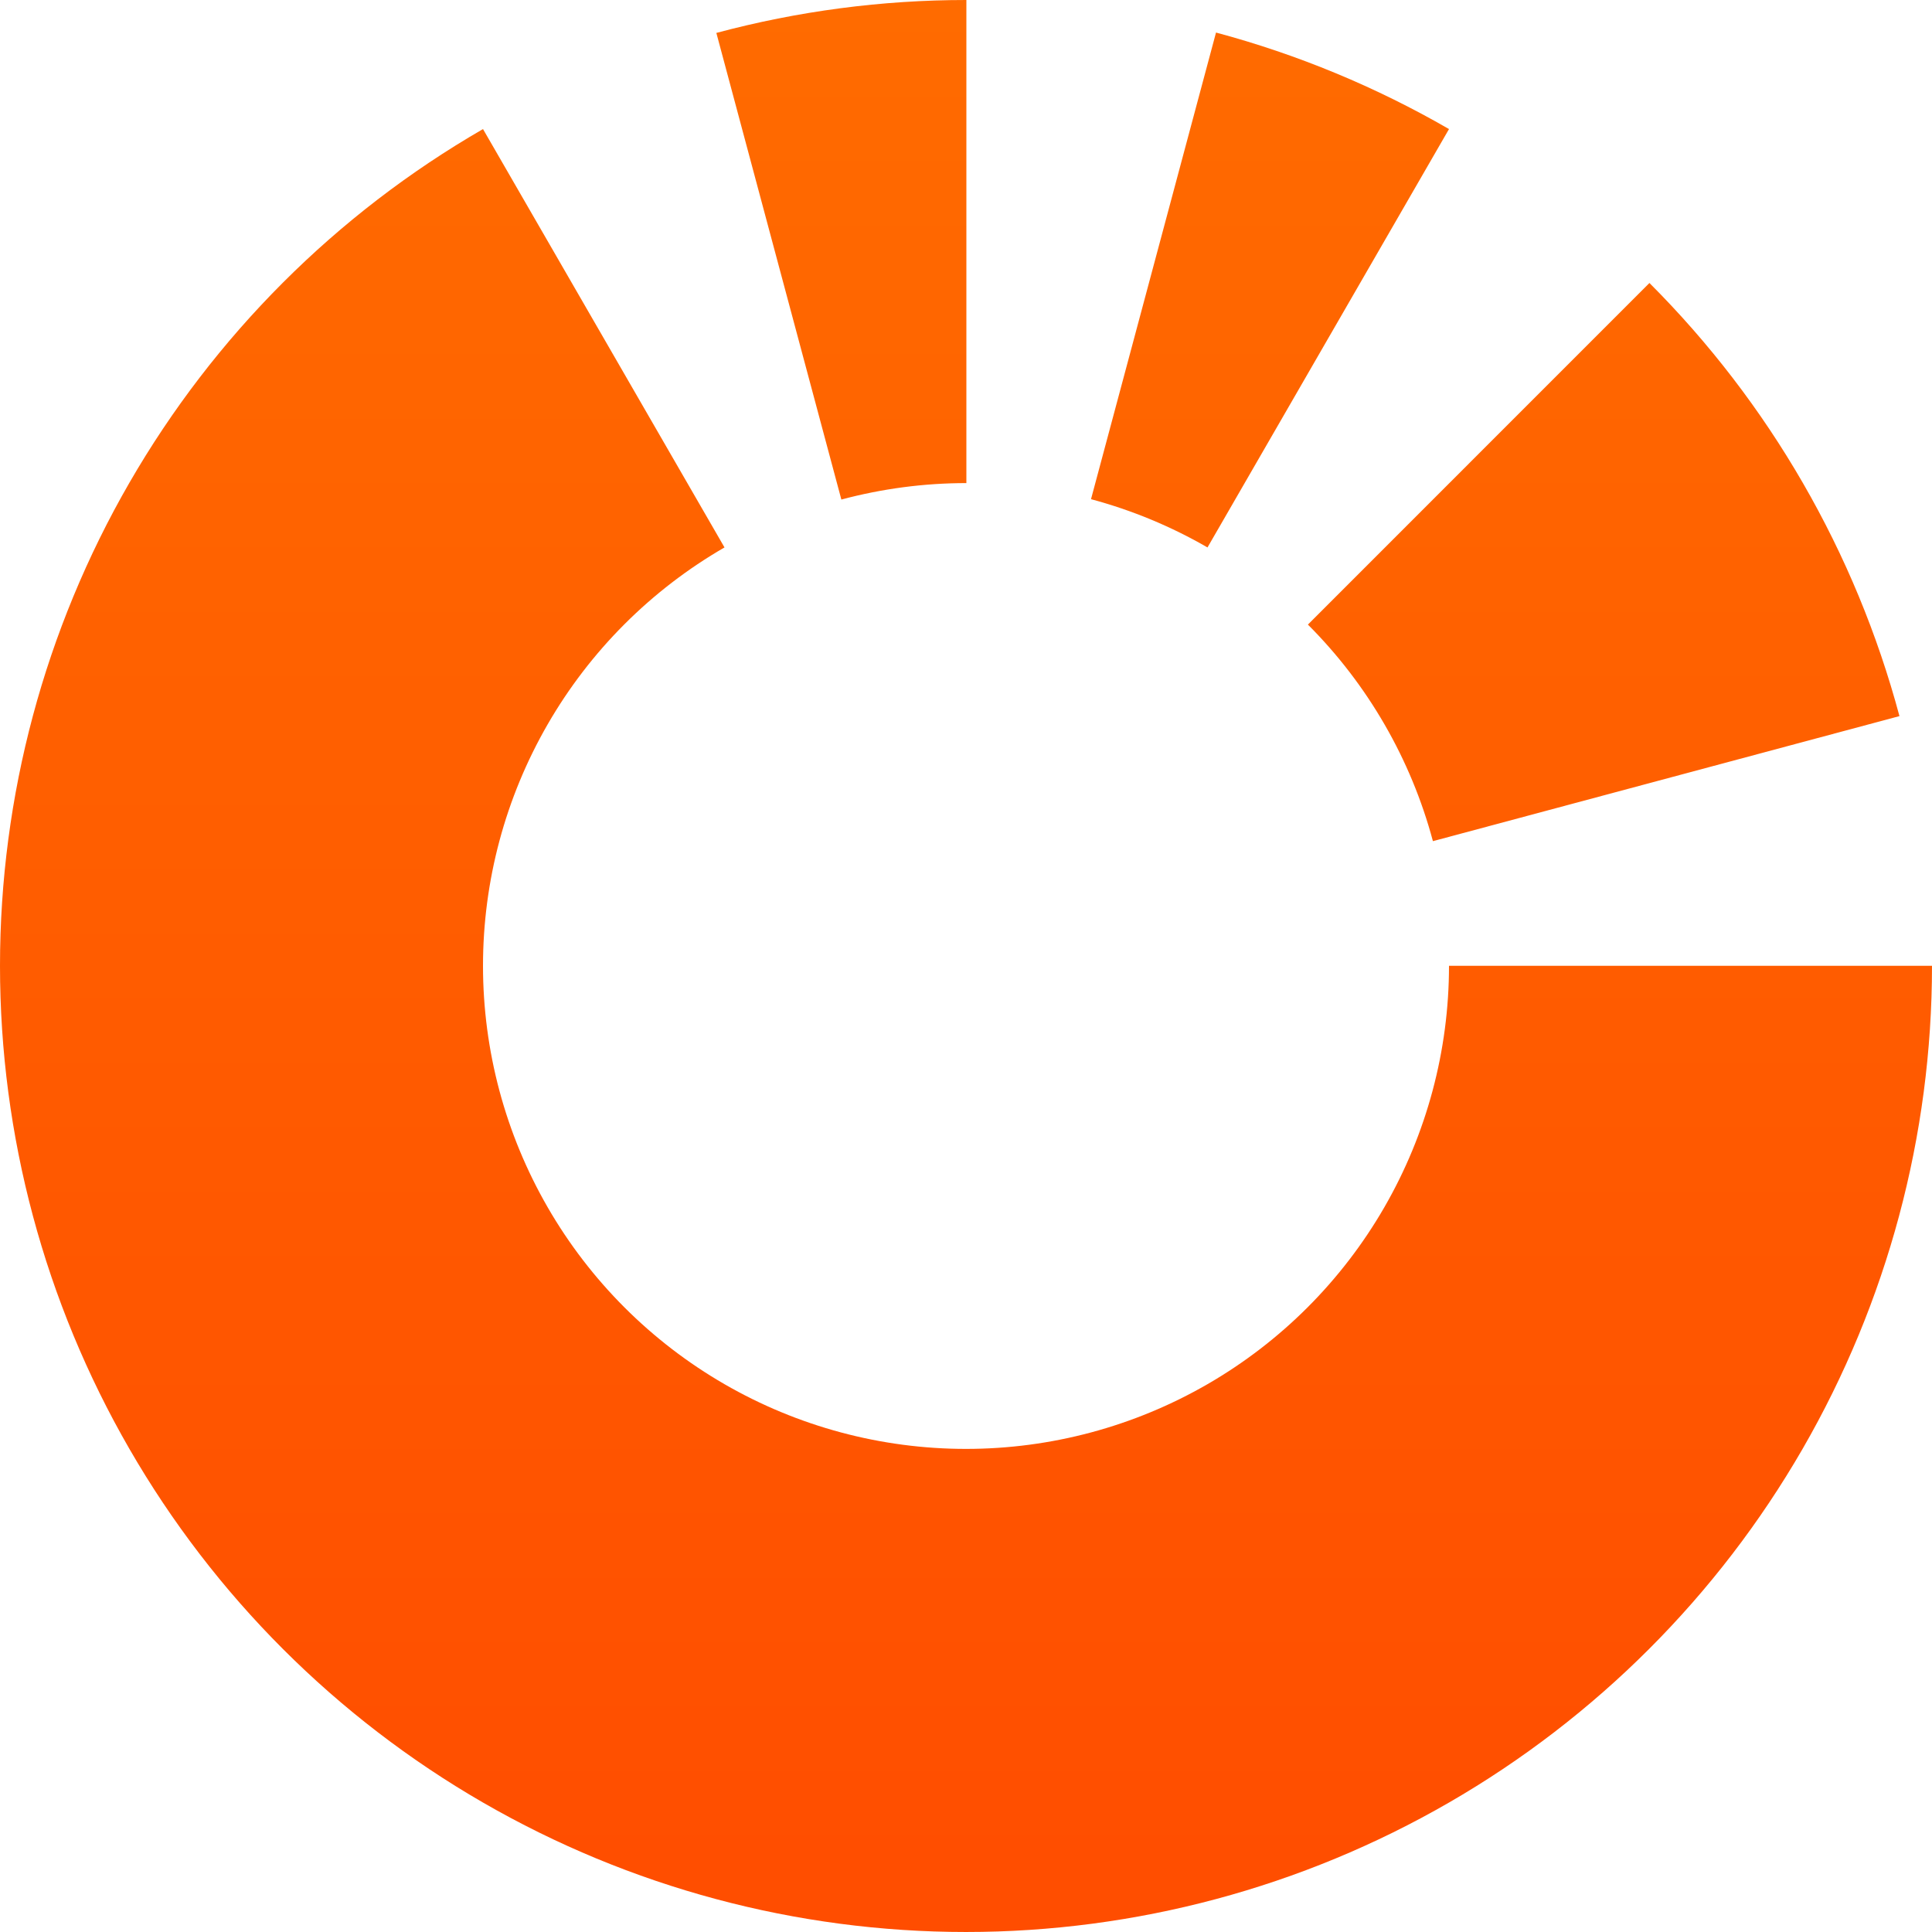
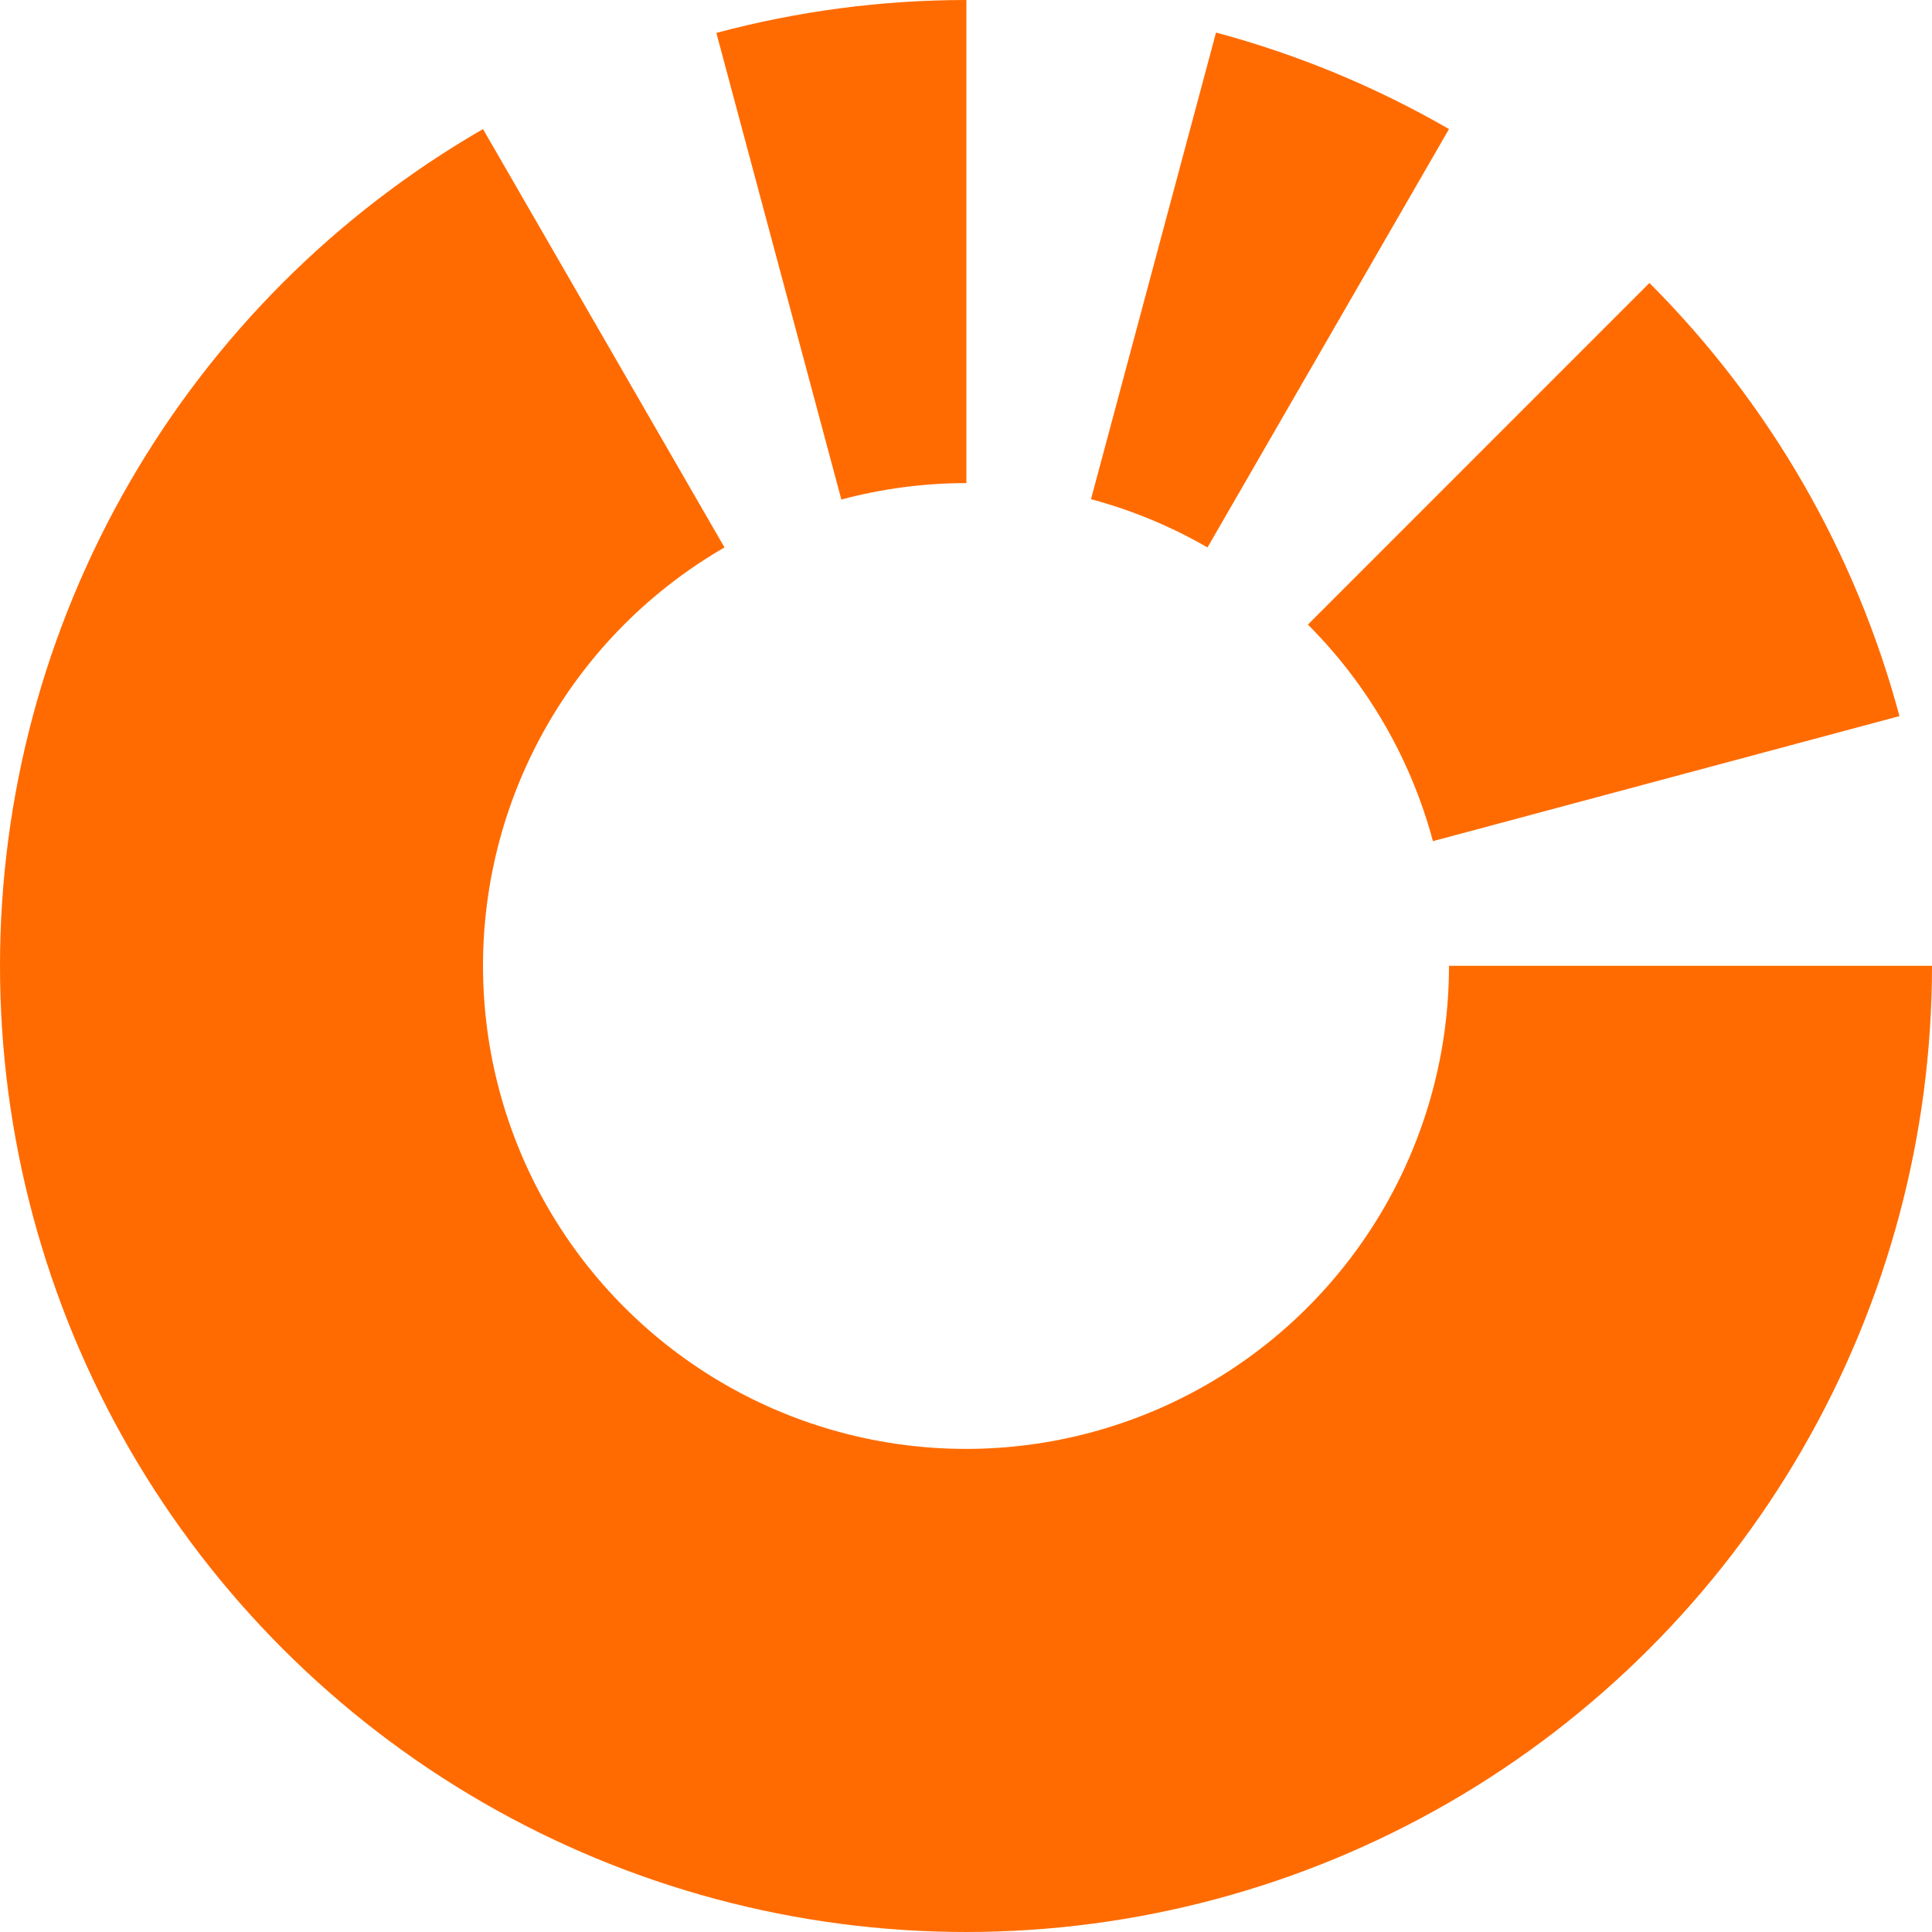
<svg xmlns="http://www.w3.org/2000/svg" width="256" height="256" viewBox="0 0 256 256" fill="none">
-   <path fill-rule="evenodd" clip-rule="evenodd" d="M94.921 4.362C105.726 1.467 116.864 -2.19061e-06 128.05 0V64.012C122.457 64.012 116.888 64.746 111.485 66.193L94.921 4.362ZM192 17.102C182.313 11.508 171.934 7.208 161.129 4.313L144.564 66.144C149.967 67.592 155.156 69.742 160 72.539L192 17.102ZM238.851 191.987C250.086 172.525 256 150.448 256 127.975H192C192 139.211 189.043 150.25 183.426 159.981C177.808 169.712 169.729 177.793 160 183.411C150.271 189.029 139.234 191.987 128 191.987C116.766 191.987 105.729 189.029 96 183.411C86.271 177.793 78.192 169.712 72.574 159.981C66.957 150.25 64 139.211 64 127.975C64 116.738 66.957 105.7 72.574 95.969C78.192 86.237 86.271 78.157 96 72.538L64 17.102C44.542 28.339 28.383 44.5 17.149 63.962C5.914 83.425 1.96428e-06 105.502 0 127.975C-1.96427e-06 150.448 5.914 172.525 17.149 191.987C28.383 211.449 44.541 227.611 64 238.847C83.459 250.084 105.531 255.999 128 255.999C150.469 255.999 172.542 250.084 192 238.847C211.458 227.611 227.617 211.449 238.851 191.987ZM251.688 94.889C245.873 73.182 234.447 53.388 218.559 37.498L173.305 82.761C181.248 90.707 186.961 100.603 189.869 111.457L251.688 94.889Z" fill="url(#paint0_linear)" />
-   <defs>
-     <linearGradient id="paint0_linear" x1="128" y1="0" x2="128" y2="255.999" gradientUnits="userSpaceOnUse">
-       <stop stop-color="#FF6B00" />
-       <stop offset="1" stop-color="#FF4D00" />
-     </linearGradient>
-   </defs>
+   <path fill-rule="evenodd" clip-rule="evenodd" d="M94.921 4.362C105.726 1.467 116.864 -2.19061e-06 128.05 0V64.012C122.457 64.012 116.888 64.746 111.485 66.193L94.921 4.362ZM192 17.102C182.313 11.508 171.934 7.208 161.129 4.313L144.564 66.144C149.967 67.592 155.156 69.742 160 72.539L192 17.102ZM238.851 191.987C250.086 172.525 256 150.448 256 127.975H192C192 139.211 189.043 150.25 183.426 159.981C177.808 169.712 169.729 177.793 160 183.411C150.271 189.029 139.234 191.987 128 191.987C116.766 191.987 105.729 189.029 96 183.411C86.271 177.793 78.192 169.712 72.574 159.981C66.957 150.25 64 139.211 64 127.975C64 116.738 66.957 105.7 72.574 95.969C78.192 86.237 86.271 78.157 96 72.538L64 17.102C44.542 28.339 28.383 44.5 17.149 63.962C5.914 83.425 1.96428e-06 105.502 0 127.975C-1.96427e-06 150.448 5.914 172.525 17.149 191.987C28.383 211.449 44.541 227.611 64 238.847C83.459 250.084 105.531 255.999 128 255.999C150.469 255.999 172.542 250.084 192 238.847C211.458 227.611 227.617 211.449 238.851 191.987ZM251.688 94.889C245.873 73.182 234.447 53.388 218.559 37.498L173.305 82.761C181.248 90.707 186.961 100.603 189.869 111.457L251.688 94.889Z" fill="#FF6B00" />
</svg>
